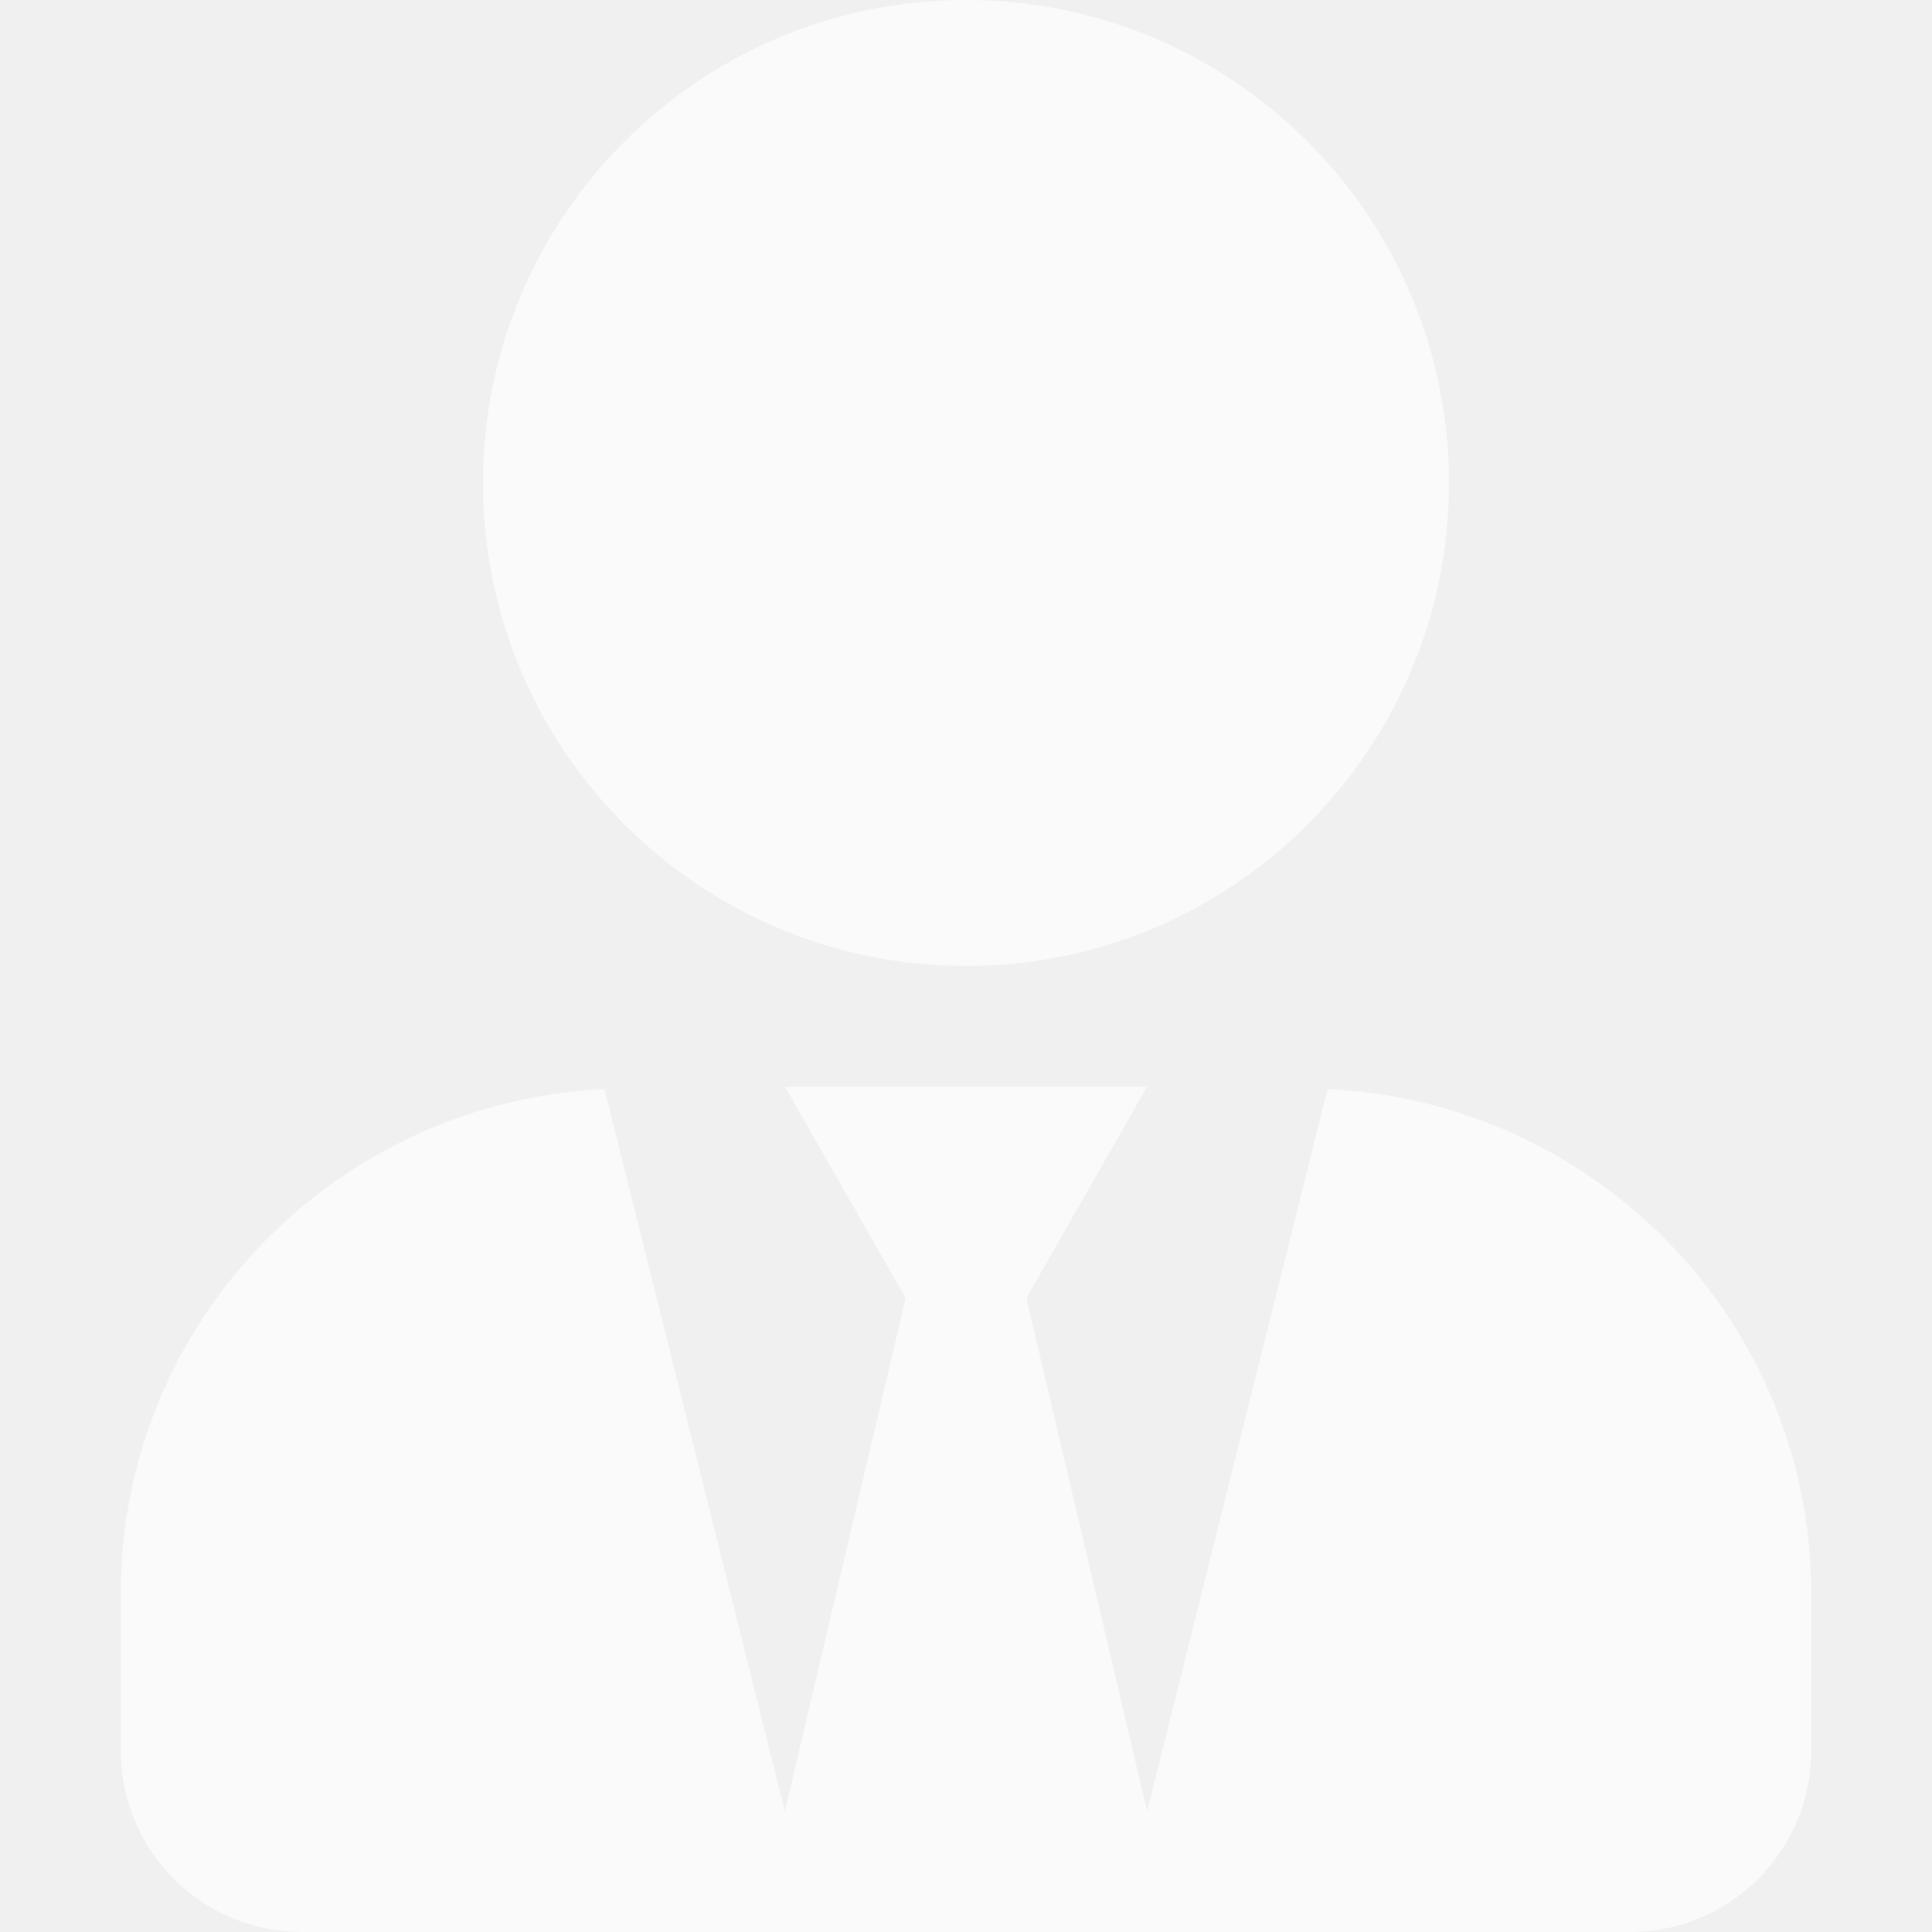
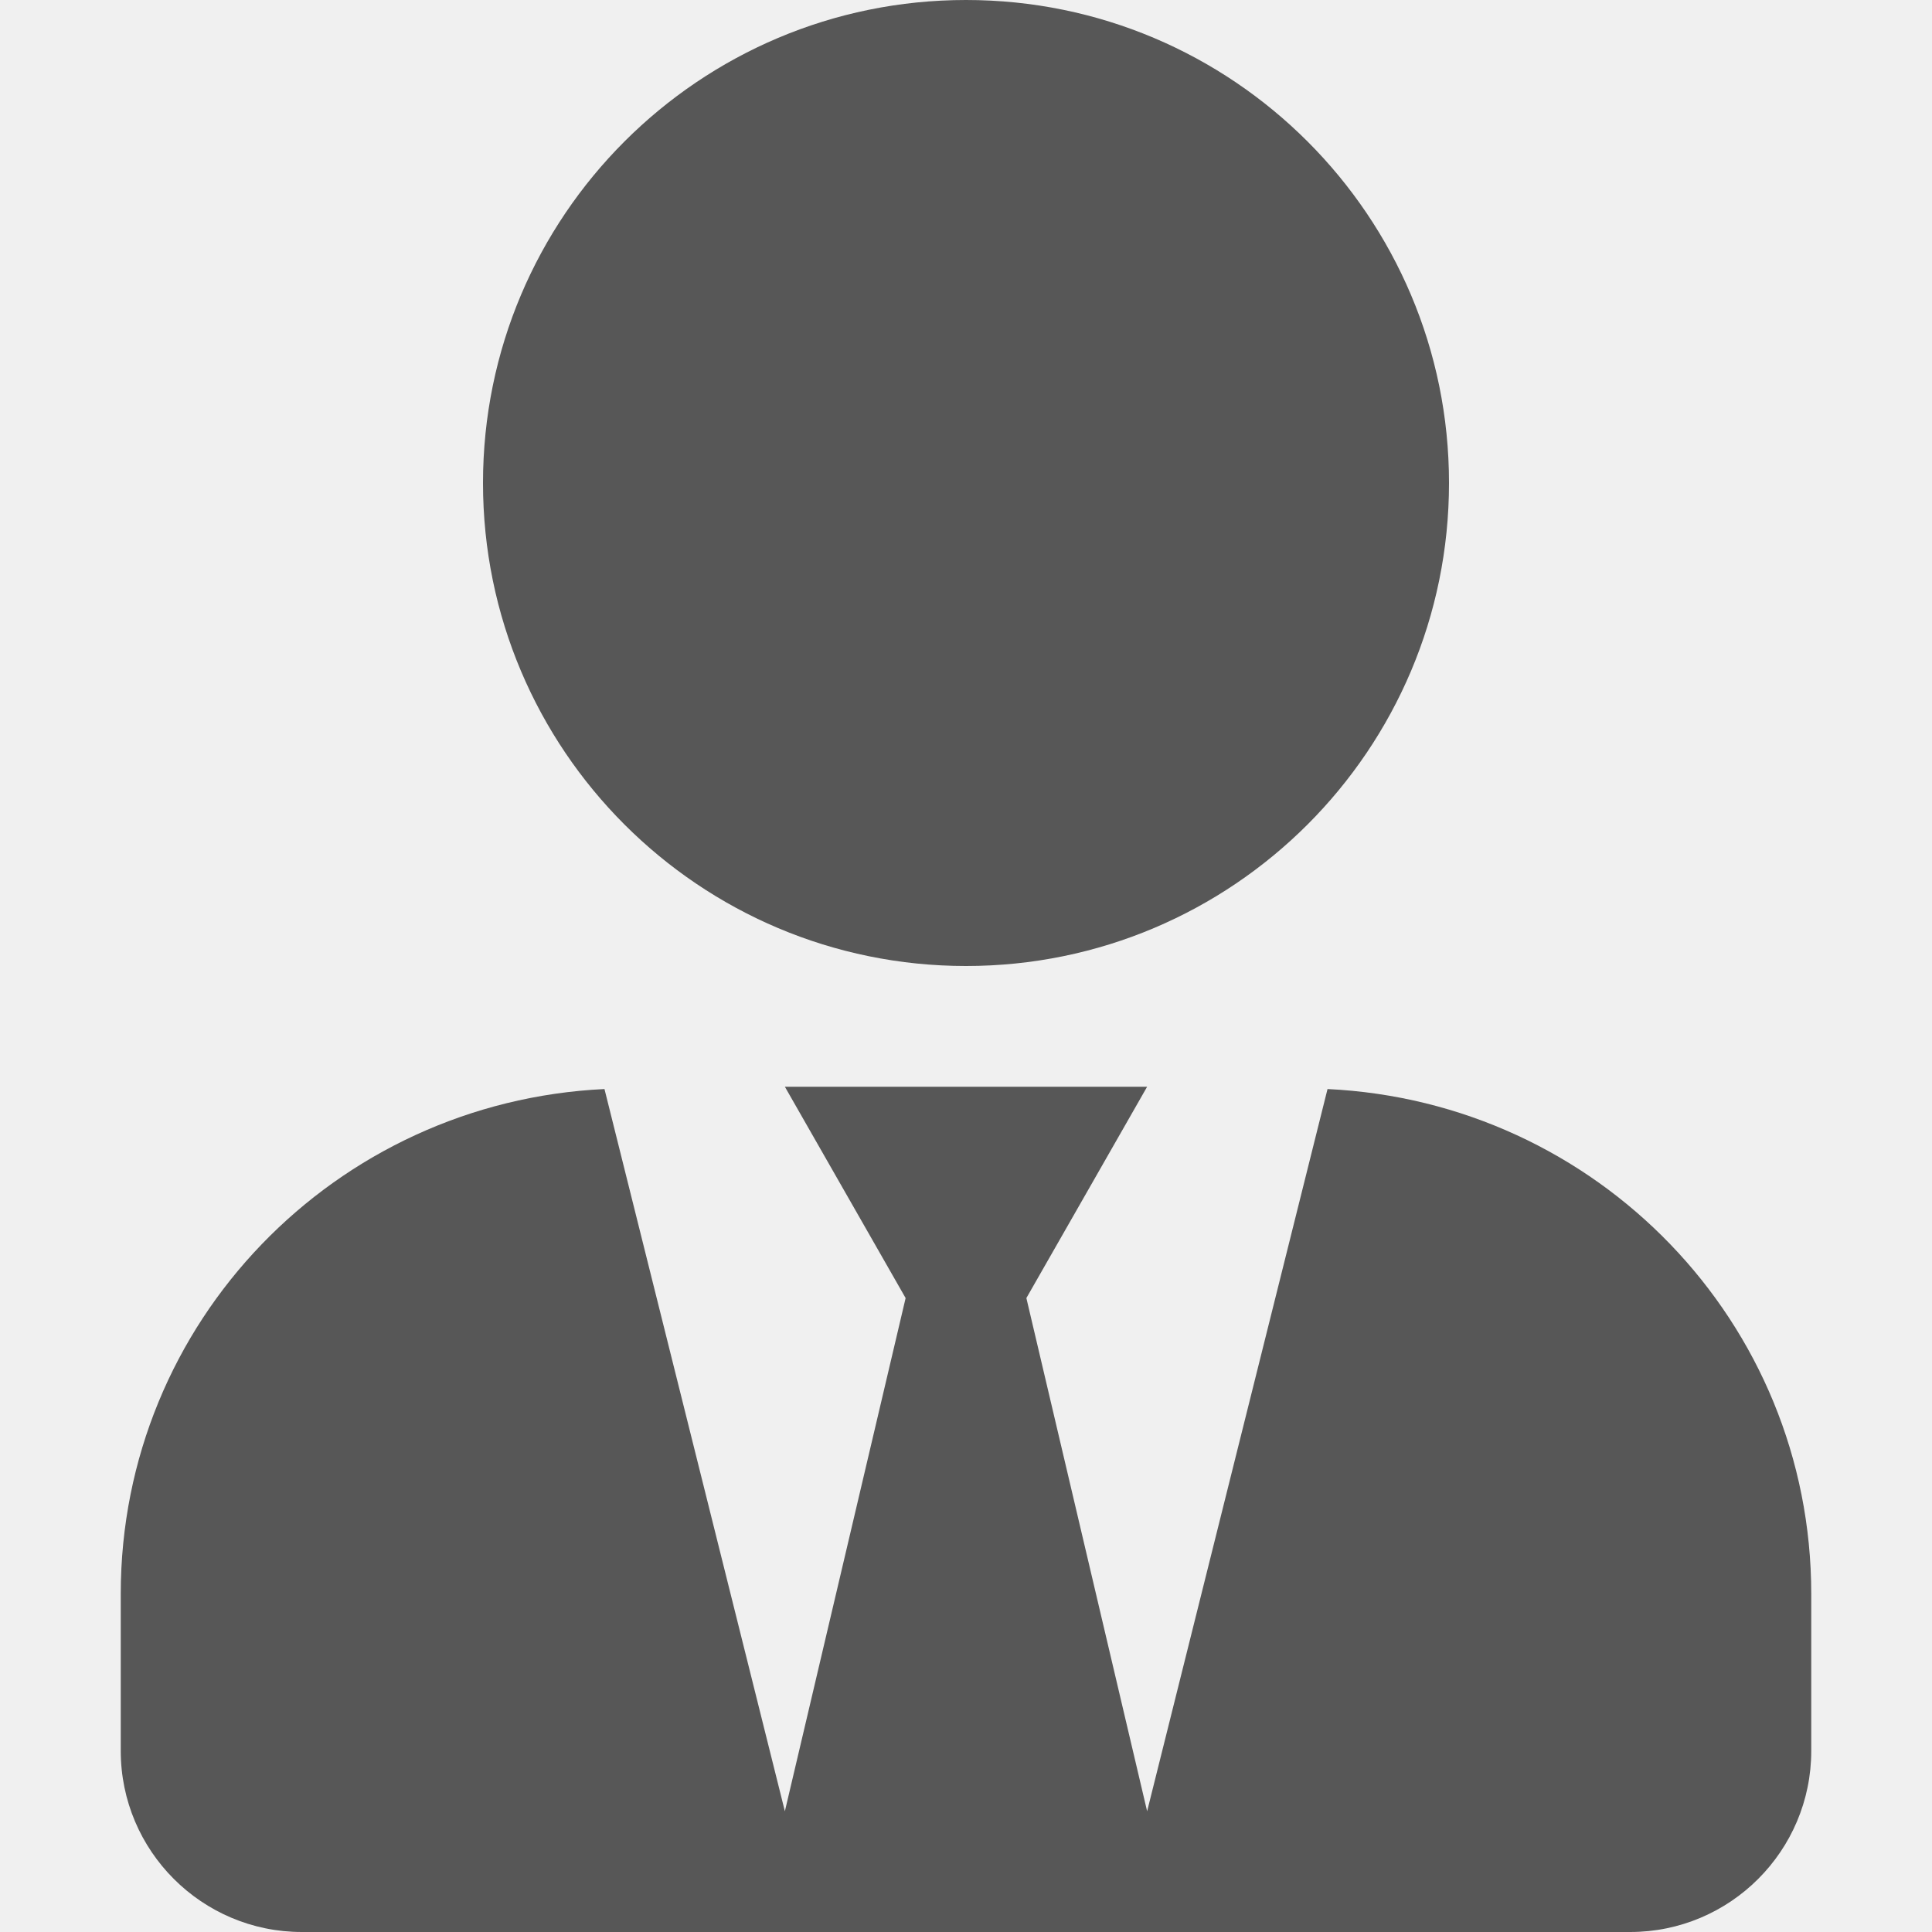
<svg xmlns="http://www.w3.org/2000/svg" width="16" height="16" viewBox="0 0 16 16" fill="none">
  <g opacity="0.8">
-     <path opacity="0.8" d="M8 8C10.209 8 12 6.209 12 4C12 1.791 10.209 0 8 0C5.791 0 4 1.791 4 4C4 6.209 5.791 8 8 8ZM10.994 9.019L9.5 15L8.5 10.75L9.5 9L6.5 9L7.5 10.75L6.5 15L5.006 9.019C2.778 9.125 1 10.947 1 13.2L1 14.5C1 15.328 1.672 16 2.5 16L13.5 16C14.328 16 15 15.328 15 14.5V13.2C15 10.947 13.222 9.125 10.994 9.019Z" fill="white" />
+     <path opacity="0.8" d="M8 8C10.209 8 12 6.209 12 4C12 1.791 10.209 0 8 0C5.791 0 4 1.791 4 4C4 6.209 5.791 8 8 8ZM10.994 9.019L9.5 15L8.5 10.75L9.5 9L6.5 9L7.5 10.75L6.5 15L5.006 9.019C2.778 9.125 1 10.947 1 13.2L1 14.5C1 15.328 1.672 16 2.5 16L13.5 16C14.328 16 15 15.328 15 14.5V13.2C15 10.947 13.222 9.125 10.994 9.019Z" fill="currentColor" />
  </g>
</svg>
